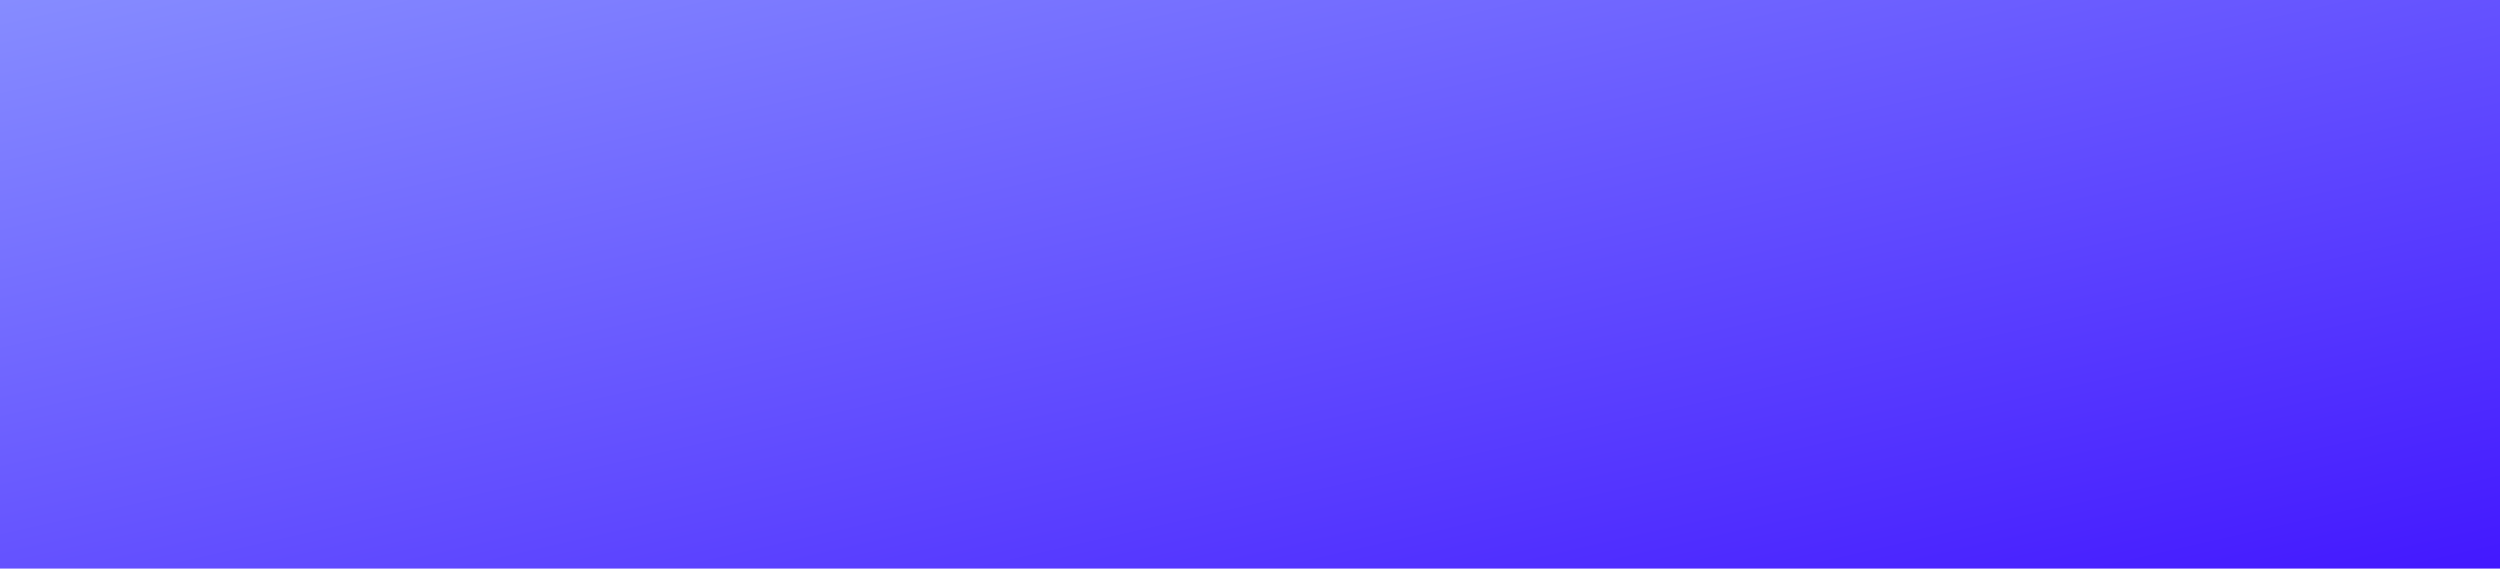
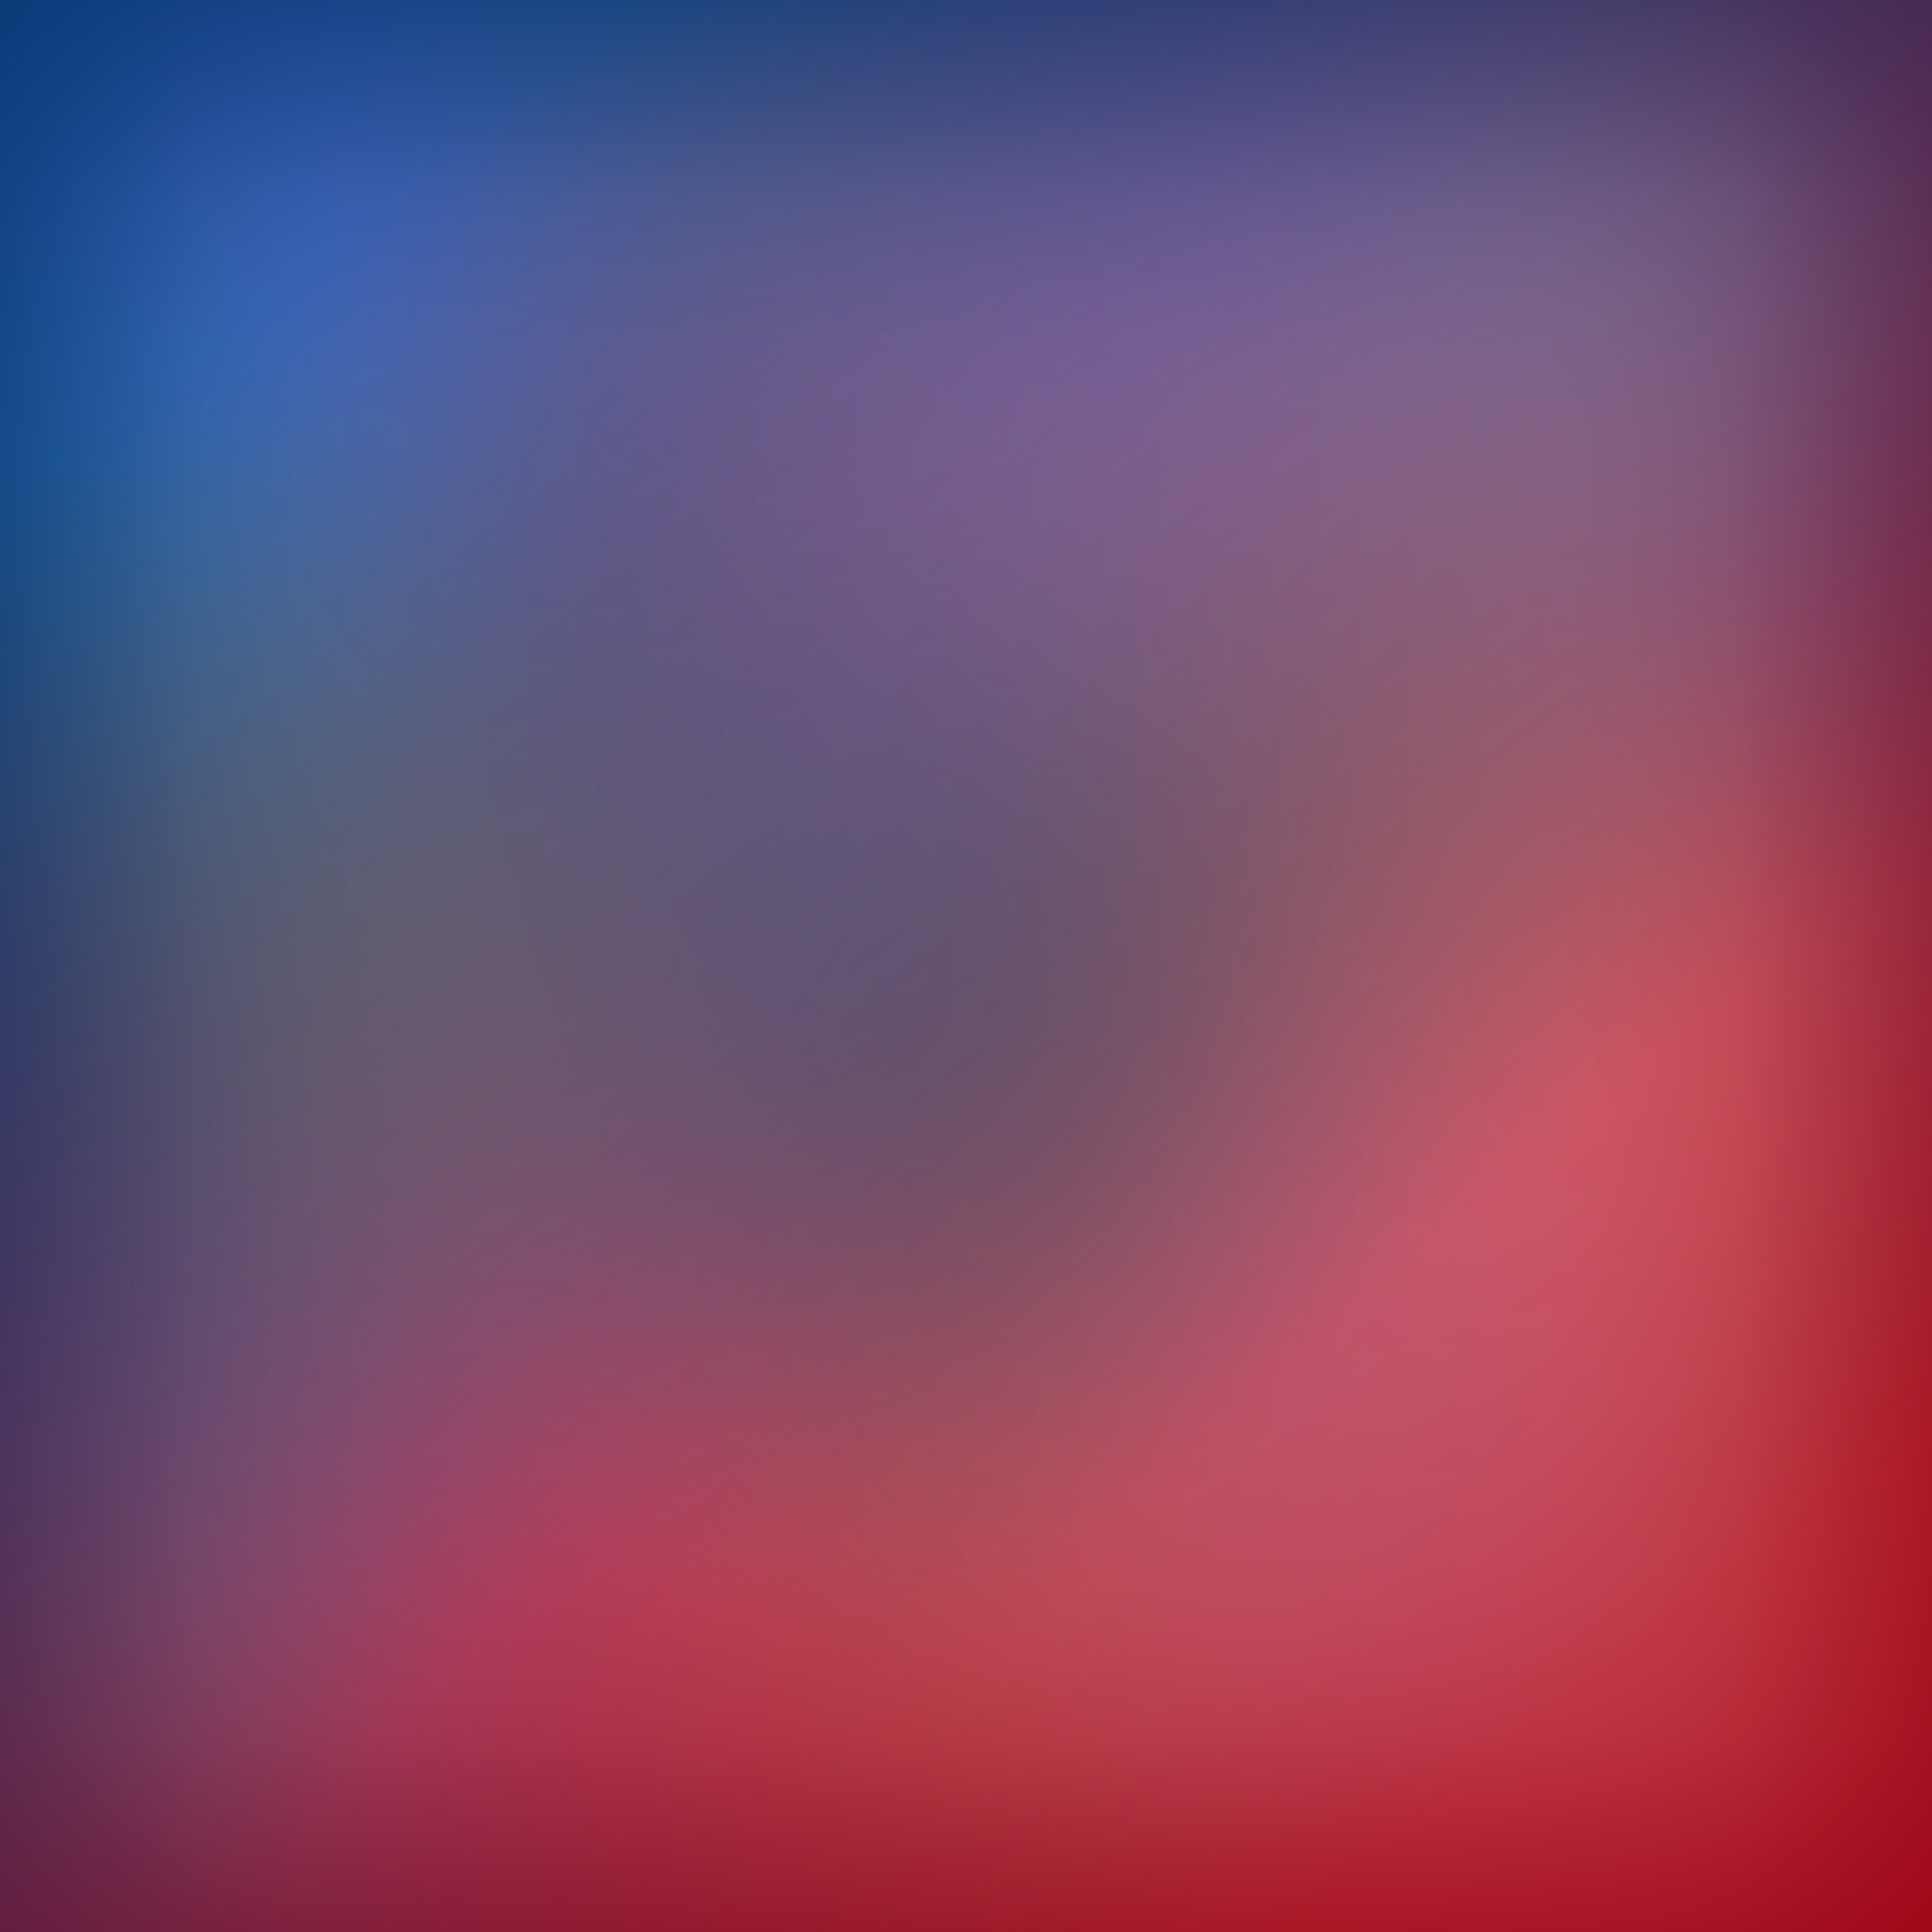
- <svg xmlns="http://www.w3.org/2000/svg" width="576" height="131" viewBox="0 0 576 131" fill="none">
-   <rect width="576" height="131" fill="url(#paint0_linear_2036_2102)" />
+ <svg xmlns="http://www.w3.org/2000/svg" version="1.1" viewBox="0 0 700 700" width="700" height="700" opacity="1">
  <defs>
-     <linearGradient id="paint0_linear_2036_2102" x1="0" y1="0" x2="56.656" y2="249.115" gradientUnits="userSpaceOnUse">
-       <stop stop-color="#868CFF" />
-       <stop offset="1" stop-color="#4318FF" />
+     <linearGradient gradientTransform="rotate(323, 0.5, 0.5)" x1="50%" y1="0%" x2="50%" y2="100%" id="ffflux-gradient">
+       <stop stop-color="hsl(212, 92%, 23%)" stop-opacity="1" offset="0%" />
+       <stop stop-color="hsl(353, 95%, 31%)" stop-opacity="1" offset="100%" />
    </linearGradient>
+     <filter id="ffflux-filter" x="-20%" y="-20%" width="140%" height="140%" filterUnits="objectBoundingBox" primitiveUnits="userSpaceOnUse" color-interpolation-filters="sRGB">
+       <feTurbulence type="fractalNoise" baseFrequency="0.007 0.004" numOctaves="2" seed="262" stitchTiles="stitch" x="0%" y="0%" width="100%" height="100%" result="turbulence" />
+       <feGaussianBlur stdDeviation="100 100" x="0%" y="0%" width="100%" height="100%" in="turbulence" edgeMode="duplicate" result="blur" />
+       <feBlend mode="color-dodge" x="0%" y="0%" width="100%" height="100%" in="SourceGraphic" in2="blur" result="blend" />
+     </filter>
  </defs>
+   <rect width="700" height="700" fill="url(#ffflux-gradient)" filter="url(#ffflux-filter)" />
</svg>
